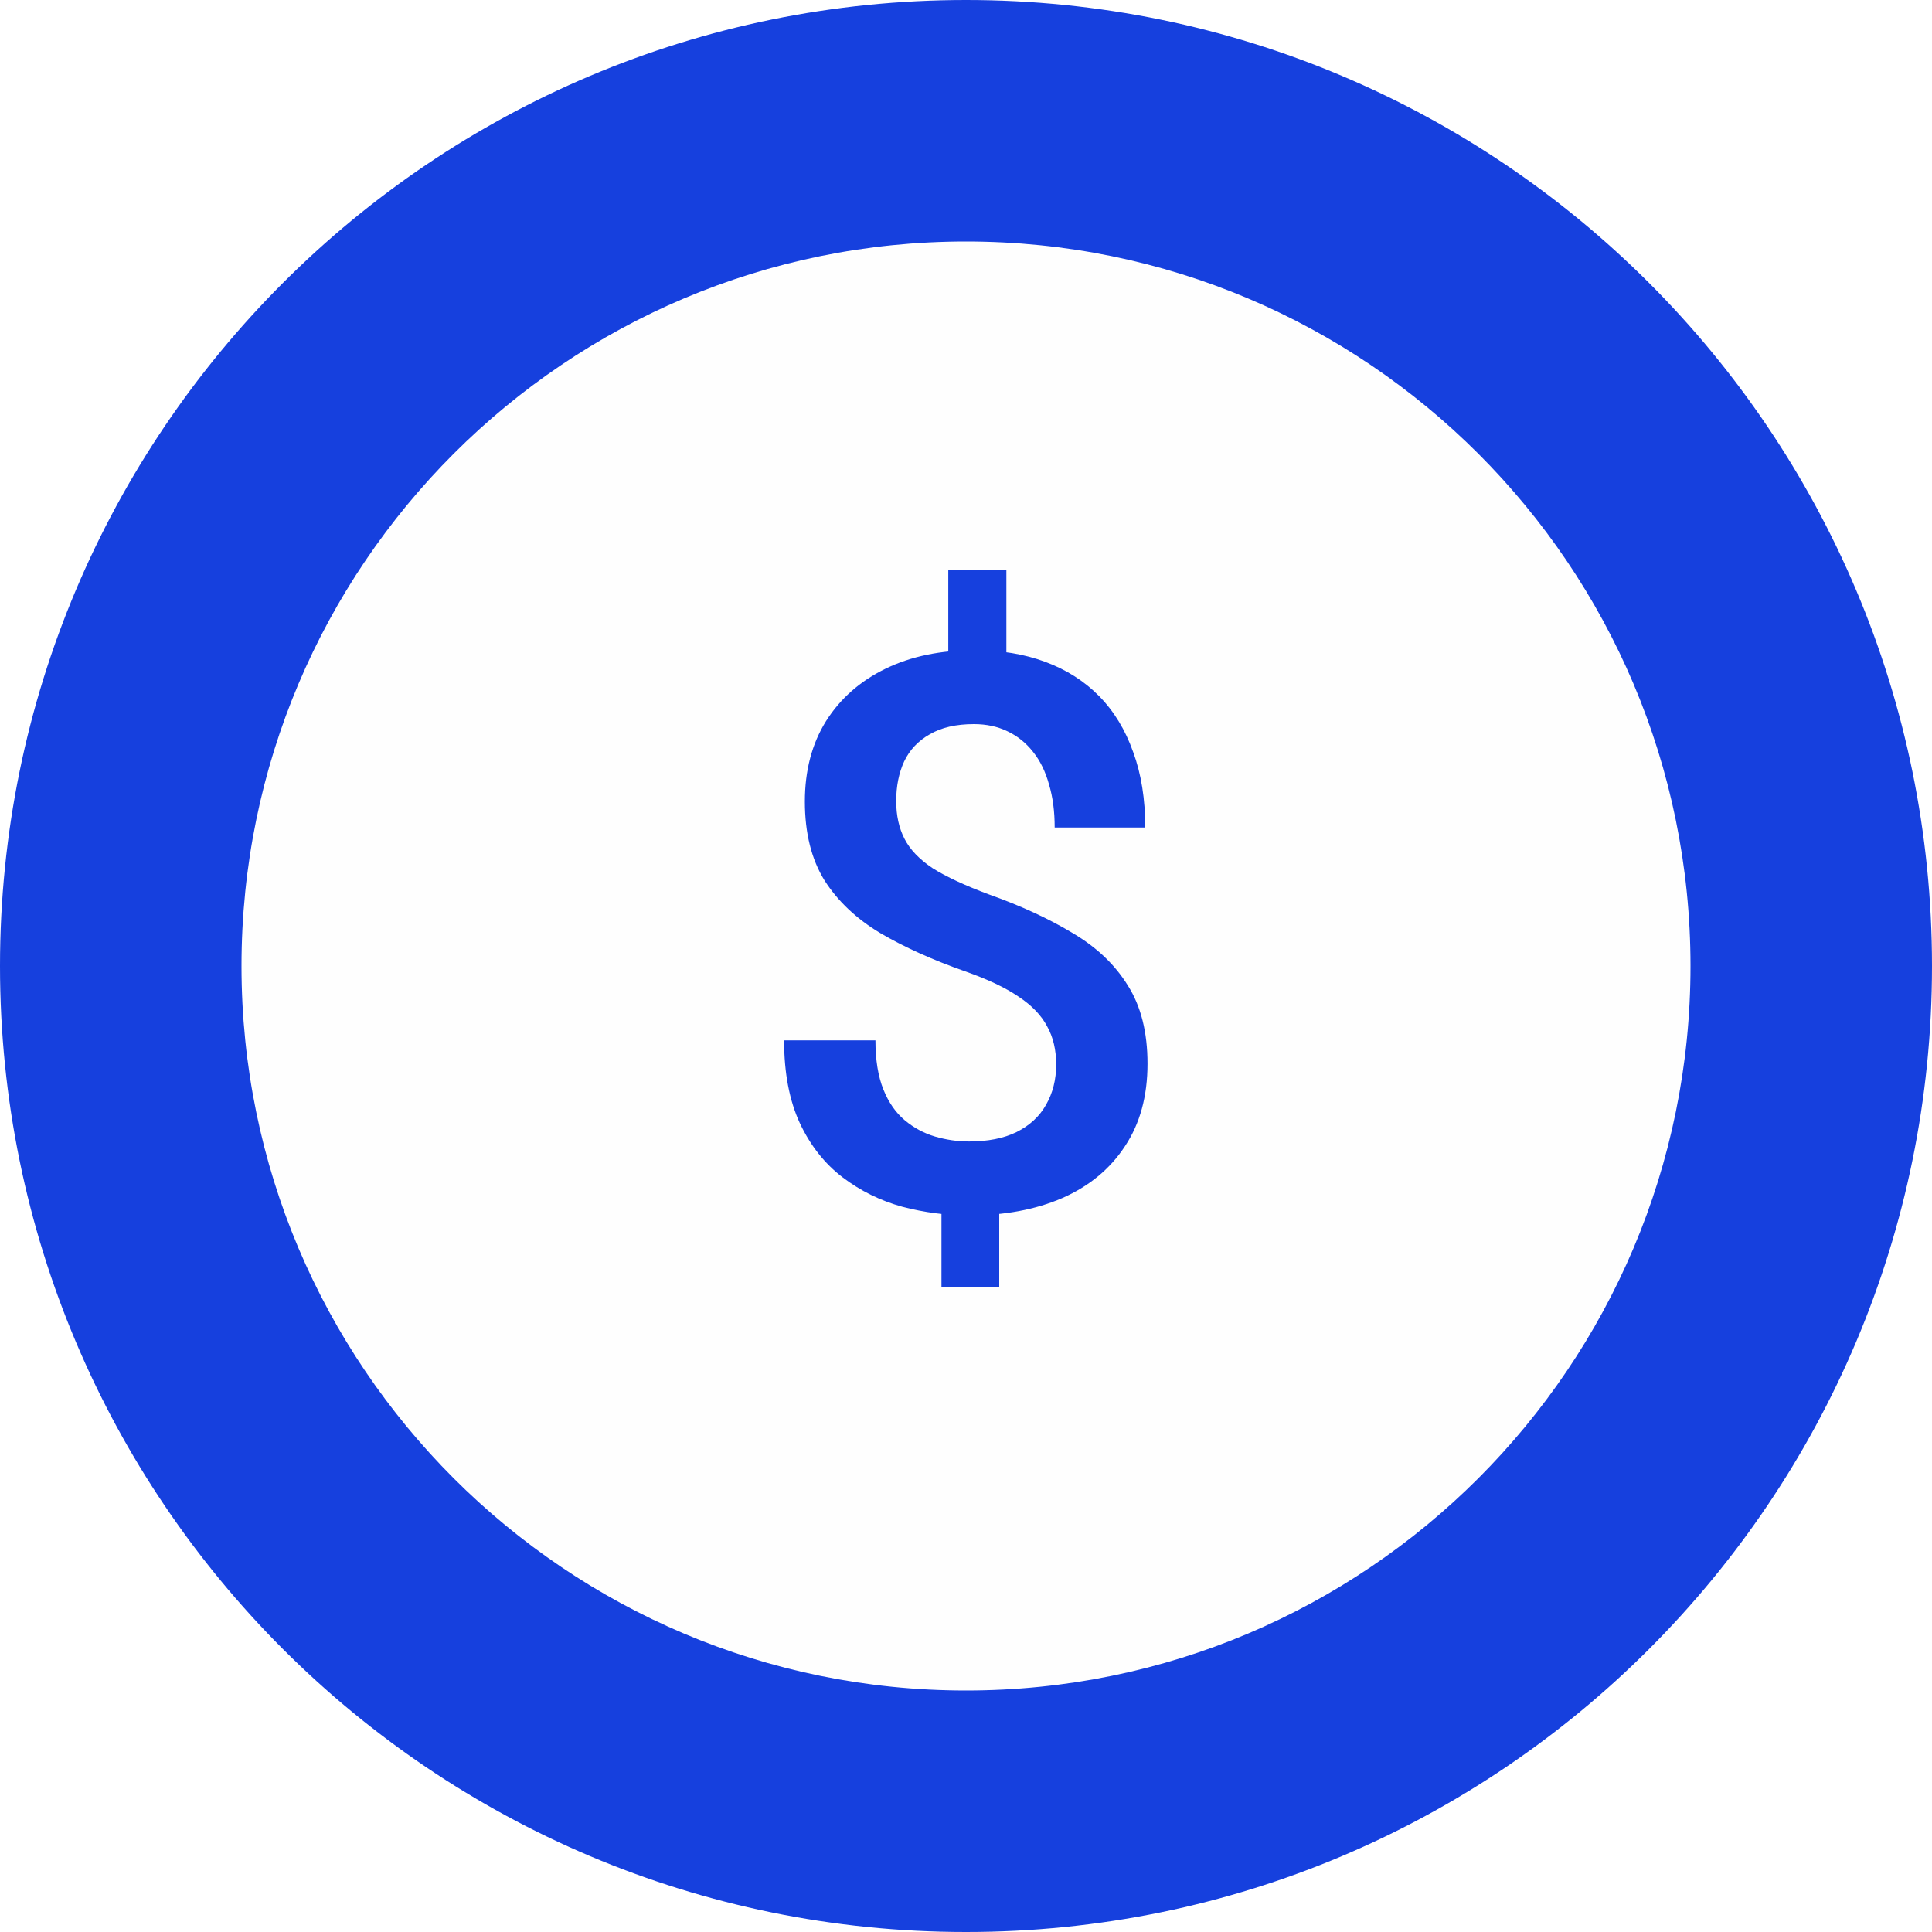
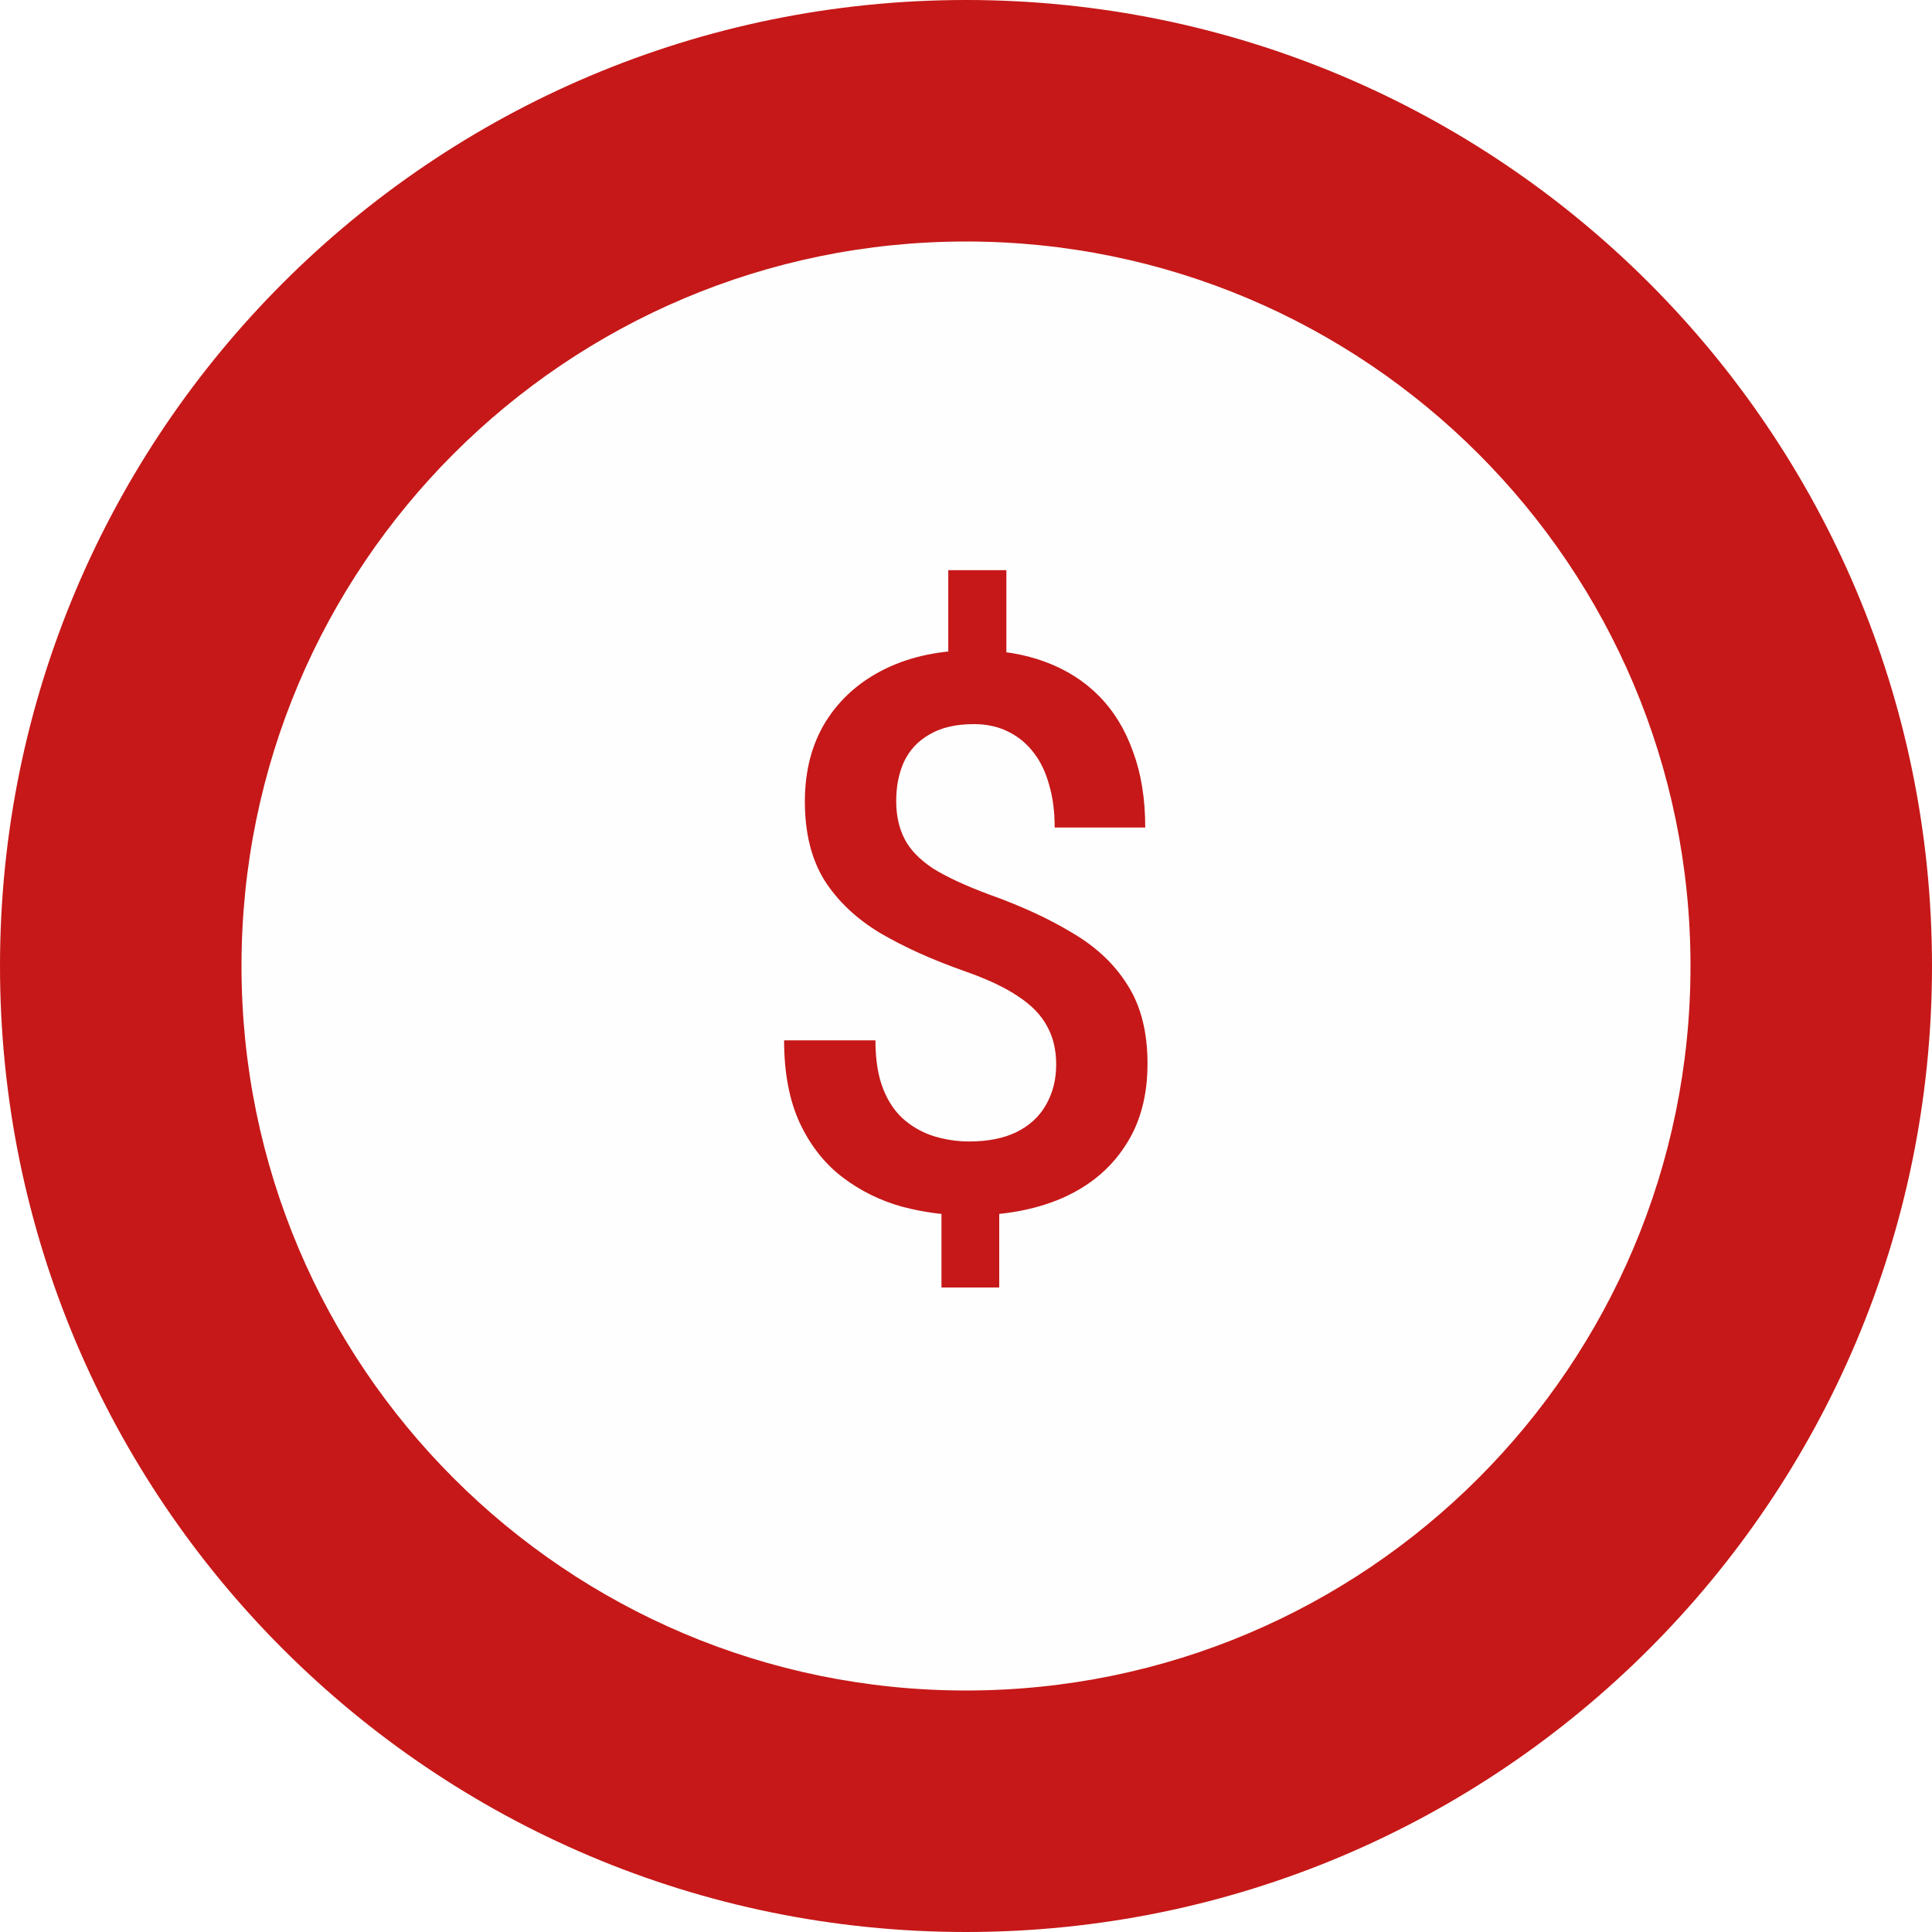
<svg xmlns="http://www.w3.org/2000/svg" width="40" height="40" viewBox="0 0 40 40" fill="none">
-   <circle cx="20" cy="20" r="20" fill="#1640DE" />
+   <circle cx="20" cy="20" r="20" fill="#C61818" />
  <circle cx="20" cy="20" r="15" fill="#FEFEFE" />
-   <path d="M20.836 11.805V14.141H19.633V11.805H20.836ZM20.688 24.562V26.656H19.492V24.562H20.688ZM21.867 22.039C21.867 21.737 21.805 21.474 21.68 21.25C21.56 21.021 21.362 20.815 21.086 20.633C20.81 20.445 20.44 20.271 19.977 20.109C19.31 19.875 18.727 19.612 18.227 19.32C17.732 19.023 17.346 18.659 17.07 18.227C16.799 17.789 16.664 17.245 16.664 16.594C16.664 15.953 16.81 15.398 17.102 14.93C17.398 14.461 17.81 14.099 18.336 13.844C18.862 13.588 19.477 13.461 20.18 13.461C20.721 13.461 21.208 13.542 21.641 13.703C22.078 13.865 22.451 14.102 22.758 14.414C23.065 14.727 23.299 15.112 23.461 15.57C23.628 16.023 23.711 16.544 23.711 17.133H21.836C21.836 16.799 21.797 16.503 21.719 16.242C21.646 15.977 21.537 15.753 21.391 15.57C21.245 15.383 21.068 15.24 20.859 15.141C20.656 15.042 20.424 14.992 20.164 14.992C19.794 14.992 19.49 15.062 19.25 15.203C19.01 15.338 18.833 15.526 18.719 15.766C18.609 16.005 18.555 16.279 18.555 16.586C18.555 16.883 18.612 17.143 18.727 17.367C18.841 17.591 19.037 17.794 19.312 17.977C19.594 18.154 19.979 18.333 20.469 18.516C21.141 18.755 21.721 19.023 22.211 19.32C22.706 19.612 23.086 19.974 23.352 20.406C23.622 20.833 23.758 21.372 23.758 22.023C23.758 22.695 23.602 23.266 23.289 23.734C22.982 24.203 22.549 24.56 21.992 24.805C21.44 25.044 20.797 25.164 20.062 25.164C19.599 25.164 19.138 25.104 18.68 24.984C18.227 24.859 17.815 24.656 17.445 24.375C17.076 24.094 16.781 23.721 16.562 23.258C16.344 22.789 16.234 22.216 16.234 21.539H18.125C18.125 21.945 18.18 22.284 18.289 22.555C18.398 22.826 18.547 23.039 18.734 23.195C18.922 23.352 19.13 23.463 19.359 23.531C19.594 23.599 19.828 23.633 20.062 23.633C20.453 23.633 20.781 23.568 21.047 23.438C21.318 23.302 21.521 23.115 21.656 22.875C21.797 22.63 21.867 22.352 21.867 22.039Z" fill="#1640DE" />
+   <path d="M20.836 11.805V14.141H19.633V11.805H20.836ZM20.688 24.562V26.656H19.492V24.562H20.688ZM21.867 22.039C21.867 21.737 21.805 21.474 21.68 21.25C21.56 21.021 21.362 20.815 21.086 20.633C20.81 20.445 20.44 20.271 19.977 20.109C19.31 19.875 18.727 19.612 18.227 19.32C17.732 19.023 17.346 18.659 17.07 18.227C16.799 17.789 16.664 17.245 16.664 16.594C16.664 15.953 16.81 15.398 17.102 14.93C17.398 14.461 17.81 14.099 18.336 13.844C18.862 13.588 19.477 13.461 20.18 13.461C20.721 13.461 21.208 13.542 21.641 13.703C22.078 13.865 22.451 14.102 22.758 14.414C23.065 14.727 23.299 15.112 23.461 15.57C23.628 16.023 23.711 16.544 23.711 17.133H21.836C21.836 16.799 21.797 16.503 21.719 16.242C21.646 15.977 21.537 15.753 21.391 15.57C21.245 15.383 21.068 15.24 20.859 15.141C20.656 15.042 20.424 14.992 20.164 14.992C19.794 14.992 19.49 15.062 19.25 15.203C19.01 15.338 18.833 15.526 18.719 15.766C18.609 16.005 18.555 16.279 18.555 16.586C18.555 16.883 18.612 17.143 18.727 17.367C18.841 17.591 19.037 17.794 19.312 17.977C19.594 18.154 19.979 18.333 20.469 18.516C21.141 18.755 21.721 19.023 22.211 19.32C22.706 19.612 23.086 19.974 23.352 20.406C23.622 20.833 23.758 21.372 23.758 22.023C23.758 22.695 23.602 23.266 23.289 23.734C22.982 24.203 22.549 24.56 21.992 24.805C21.44 25.044 20.797 25.164 20.062 25.164C19.599 25.164 19.138 25.104 18.68 24.984C18.227 24.859 17.815 24.656 17.445 24.375C17.076 24.094 16.781 23.721 16.562 23.258C16.344 22.789 16.234 22.216 16.234 21.539H18.125C18.125 21.945 18.18 22.284 18.289 22.555C18.398 22.826 18.547 23.039 18.734 23.195C18.922 23.352 19.13 23.463 19.359 23.531C19.594 23.599 19.828 23.633 20.062 23.633C20.453 23.633 20.781 23.568 21.047 23.438C21.318 23.302 21.521 23.115 21.656 22.875C21.797 22.63 21.867 22.352 21.867 22.039Z" fill="#C61818" />
</svg>
